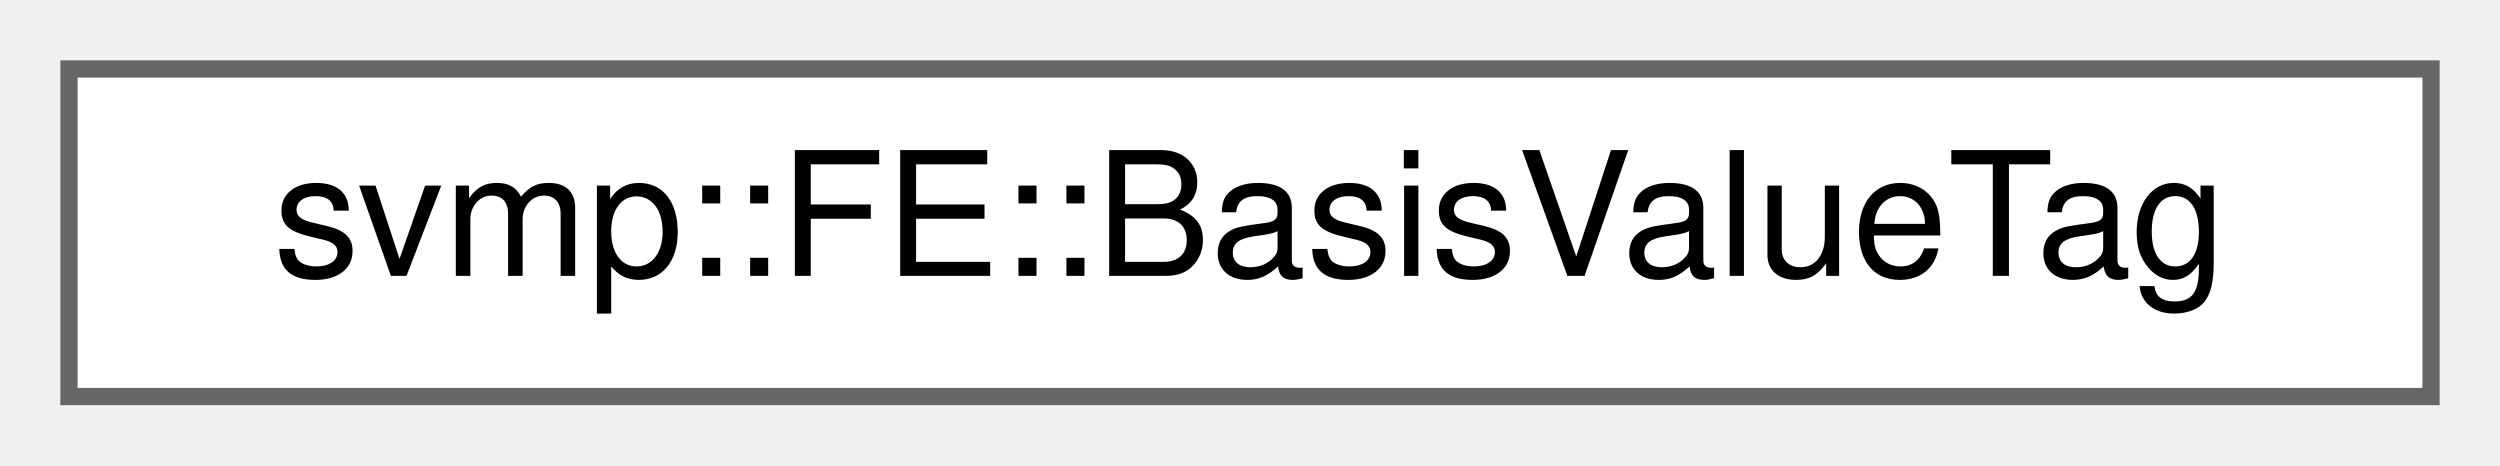
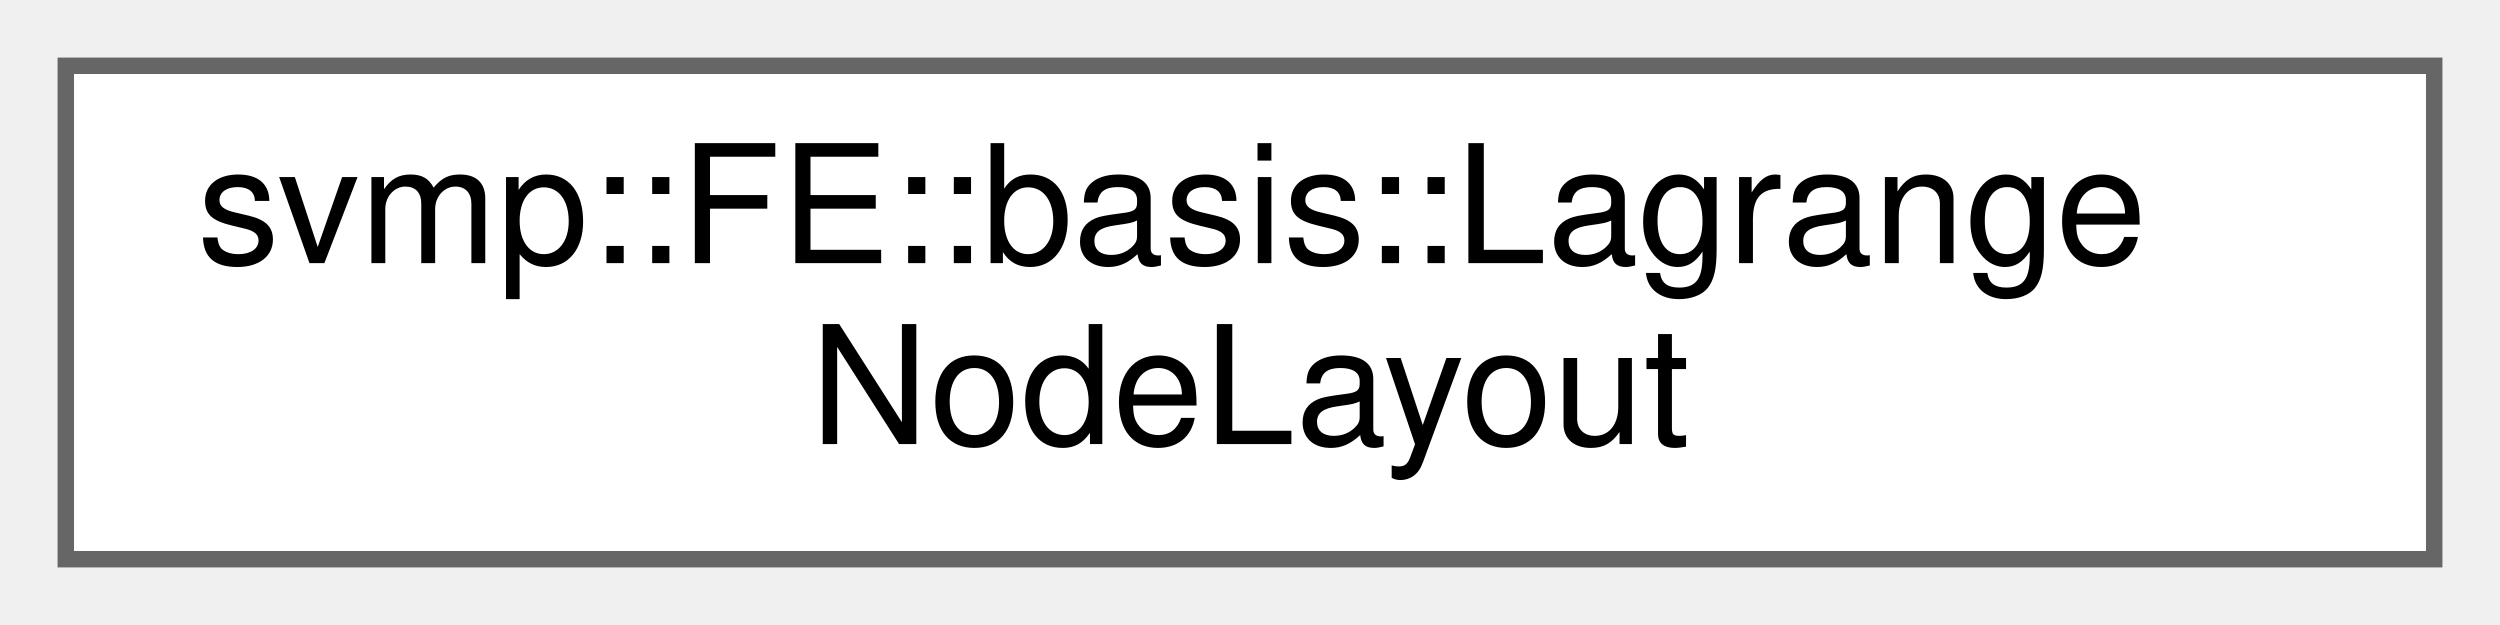
- <svg xmlns="http://www.w3.org/2000/svg" xmlns:xlink="http://www.w3.org/1999/xlink" width="145pt" height="27pt" viewBox="0.00 0.00 145.00 27.00">
-   <g id="graph0" class="graph" transform="scale(1 1) rotate(0) translate(4 23)">
+ <svg xmlns="http://www.w3.org/2000/svg" xmlns:xlink="http://www.w3.org/1999/xlink" width="152pt" height="38pt" viewBox="0.00 0.00 152.00 38.00">
+   <g id="graph0" class="graph" transform="scale(1 1) rotate(0) translate(4 34)">
    <g id="Node000000" class="node">
      <g id="a_Node000000">
-         <a xlink:href="structsvmp_1_1_f_e_1_1_basis_value_tag.html" target="_top" xlink:title="Tag type for basis-function values.">
-           <polygon fill="white" stroke="#666666" points="137,-19 0,-19 0,0 137,0 137,-19" />
-           <text text-anchor="middle" x="68.5" y="-7" font-family="Helvetica,sans-Serif" font-size="10.00">svmp::FE::BasisValueTag</text>
+         <a xlink:href="structsvmp_1_1_f_e_1_1basis_1_1_lagrange_node_layout.html" target="_top" xlink:title="Reference Lagrange node coordinates paired with their integer lattice index.">
+           <polygon fill="white" stroke="#666666" points="144,-30 0,-30 0,0 144,0 144,-30" />
+           <text text-anchor="start" x="8" y="-18" font-family="Helvetica,sans-Serif" font-size="10.00">svmp::FE::basis::Lagrange</text>
+           <text text-anchor="middle" x="72" y="-7" font-family="Helvetica,sans-Serif" font-size="10.00">NodeLayout</text>
        </a>
      </g>
    </g>
  </g>
</svg>
